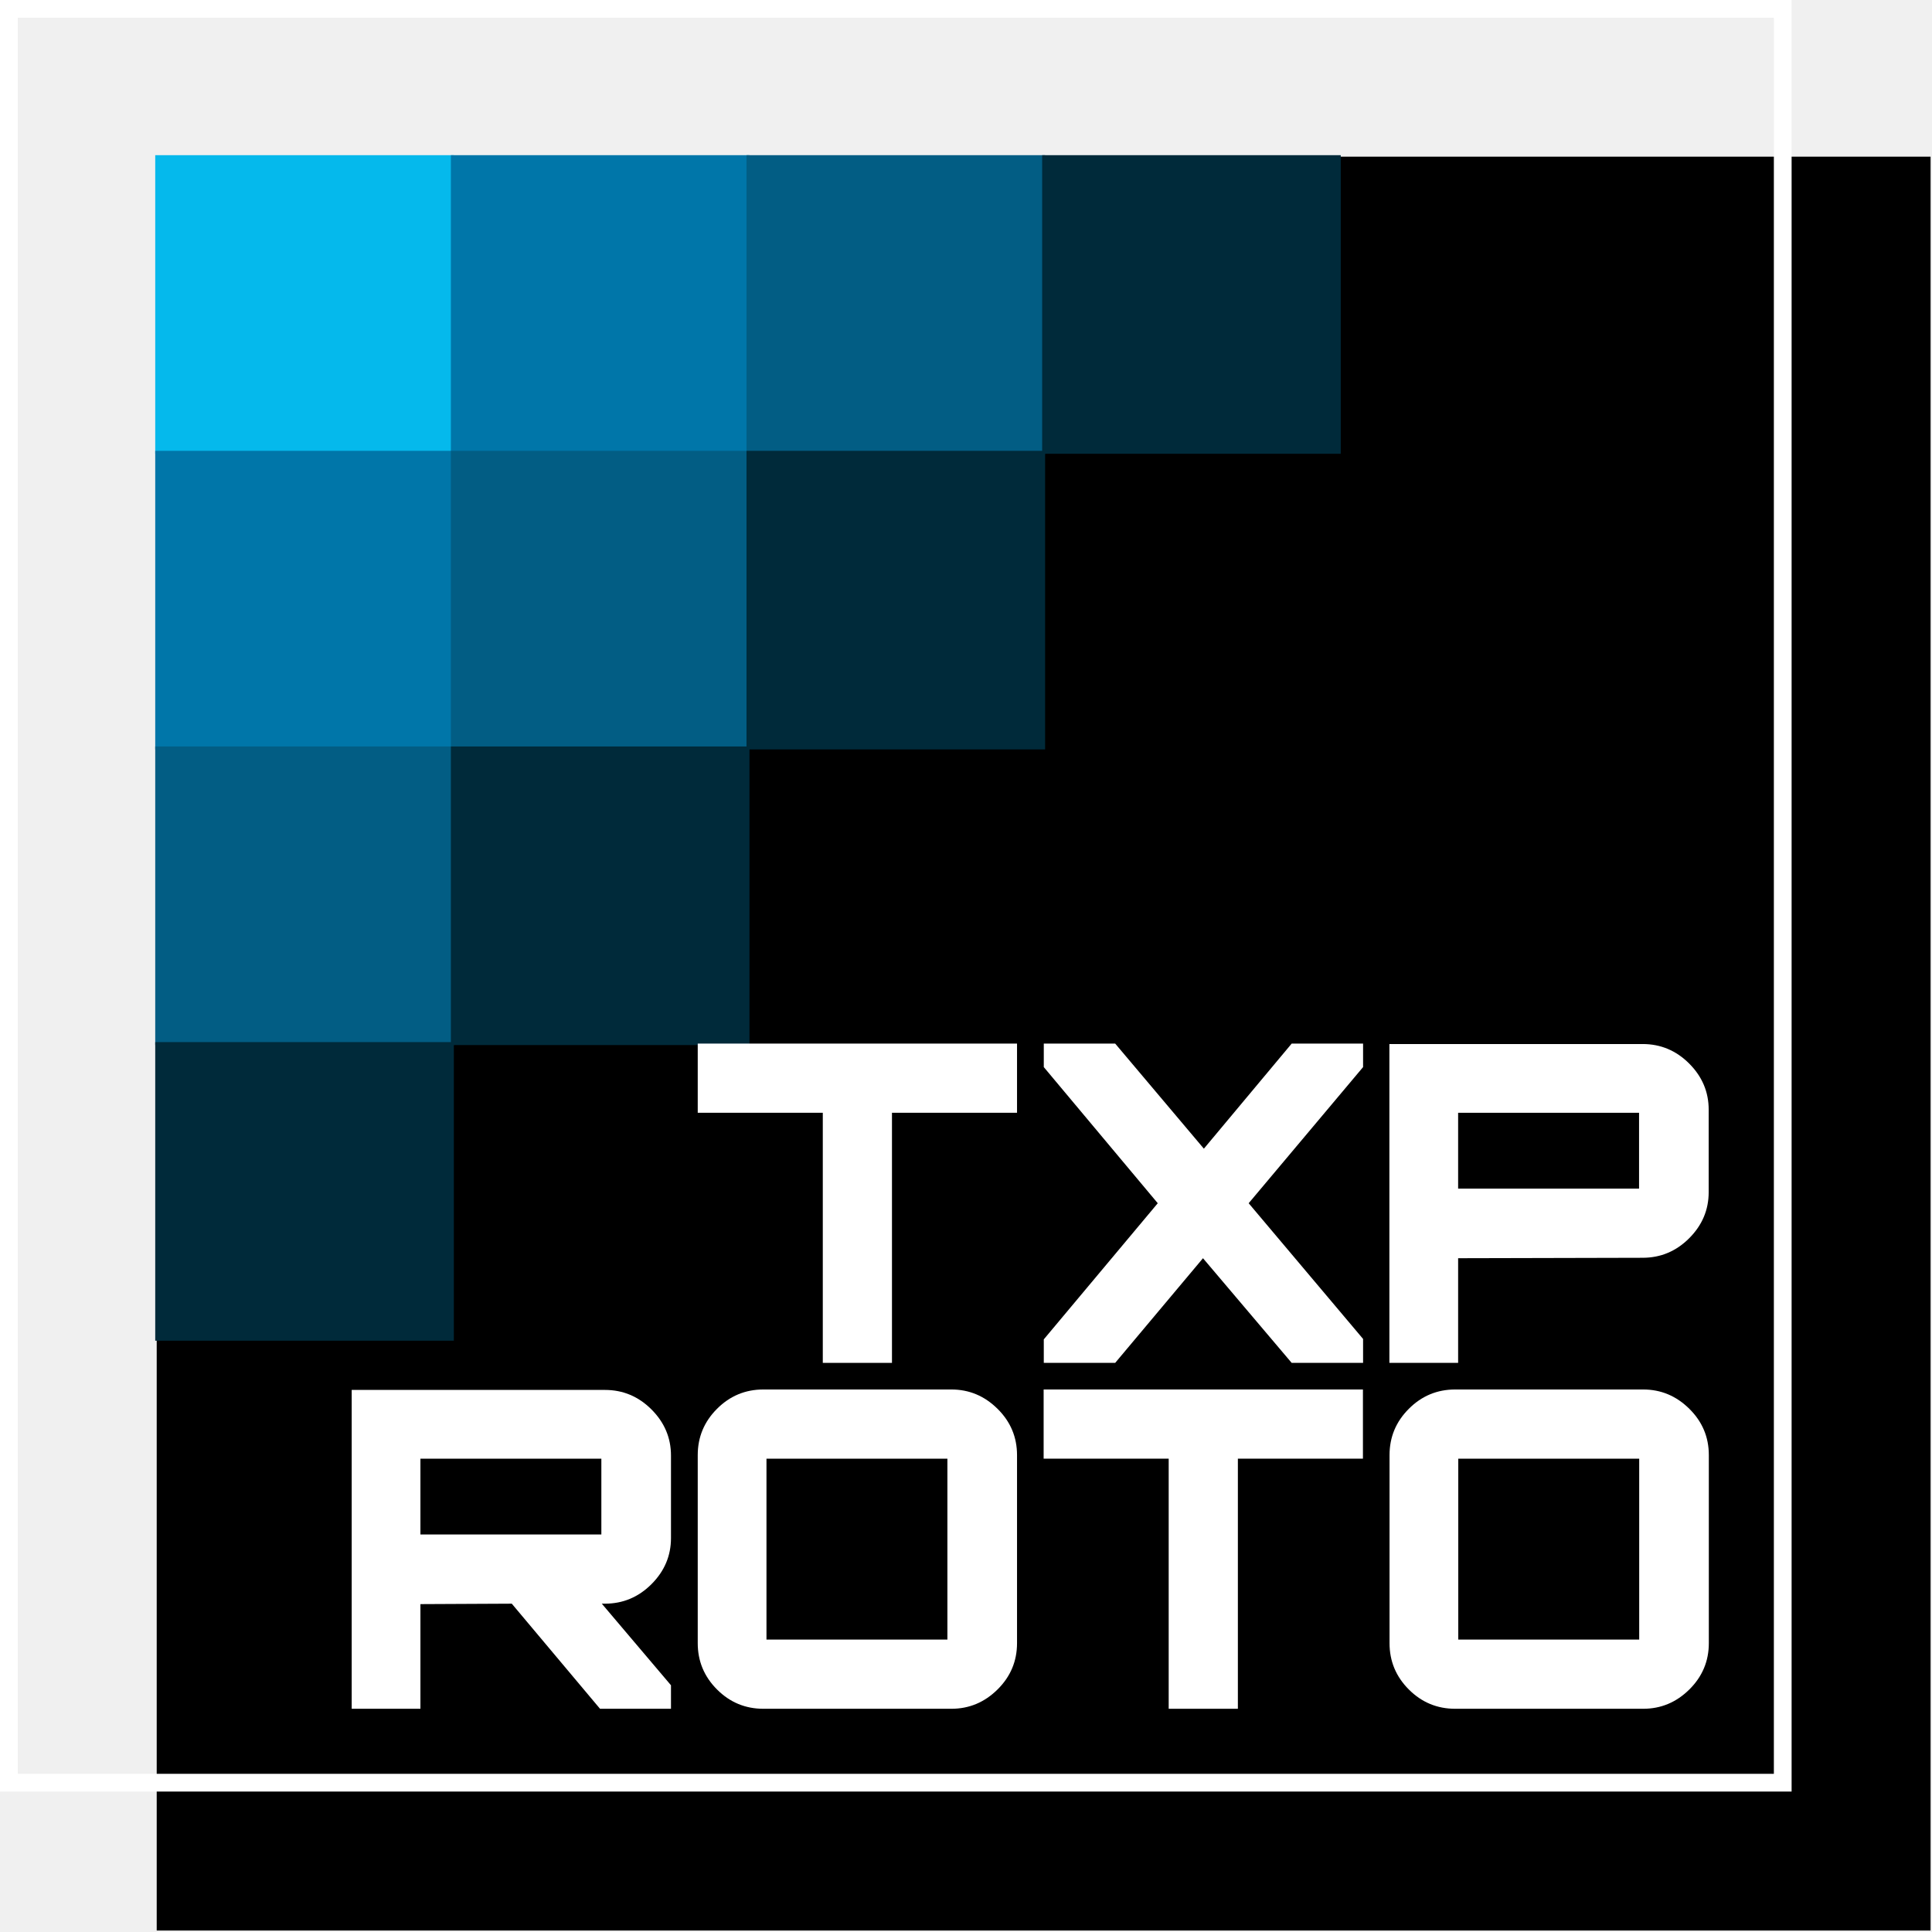
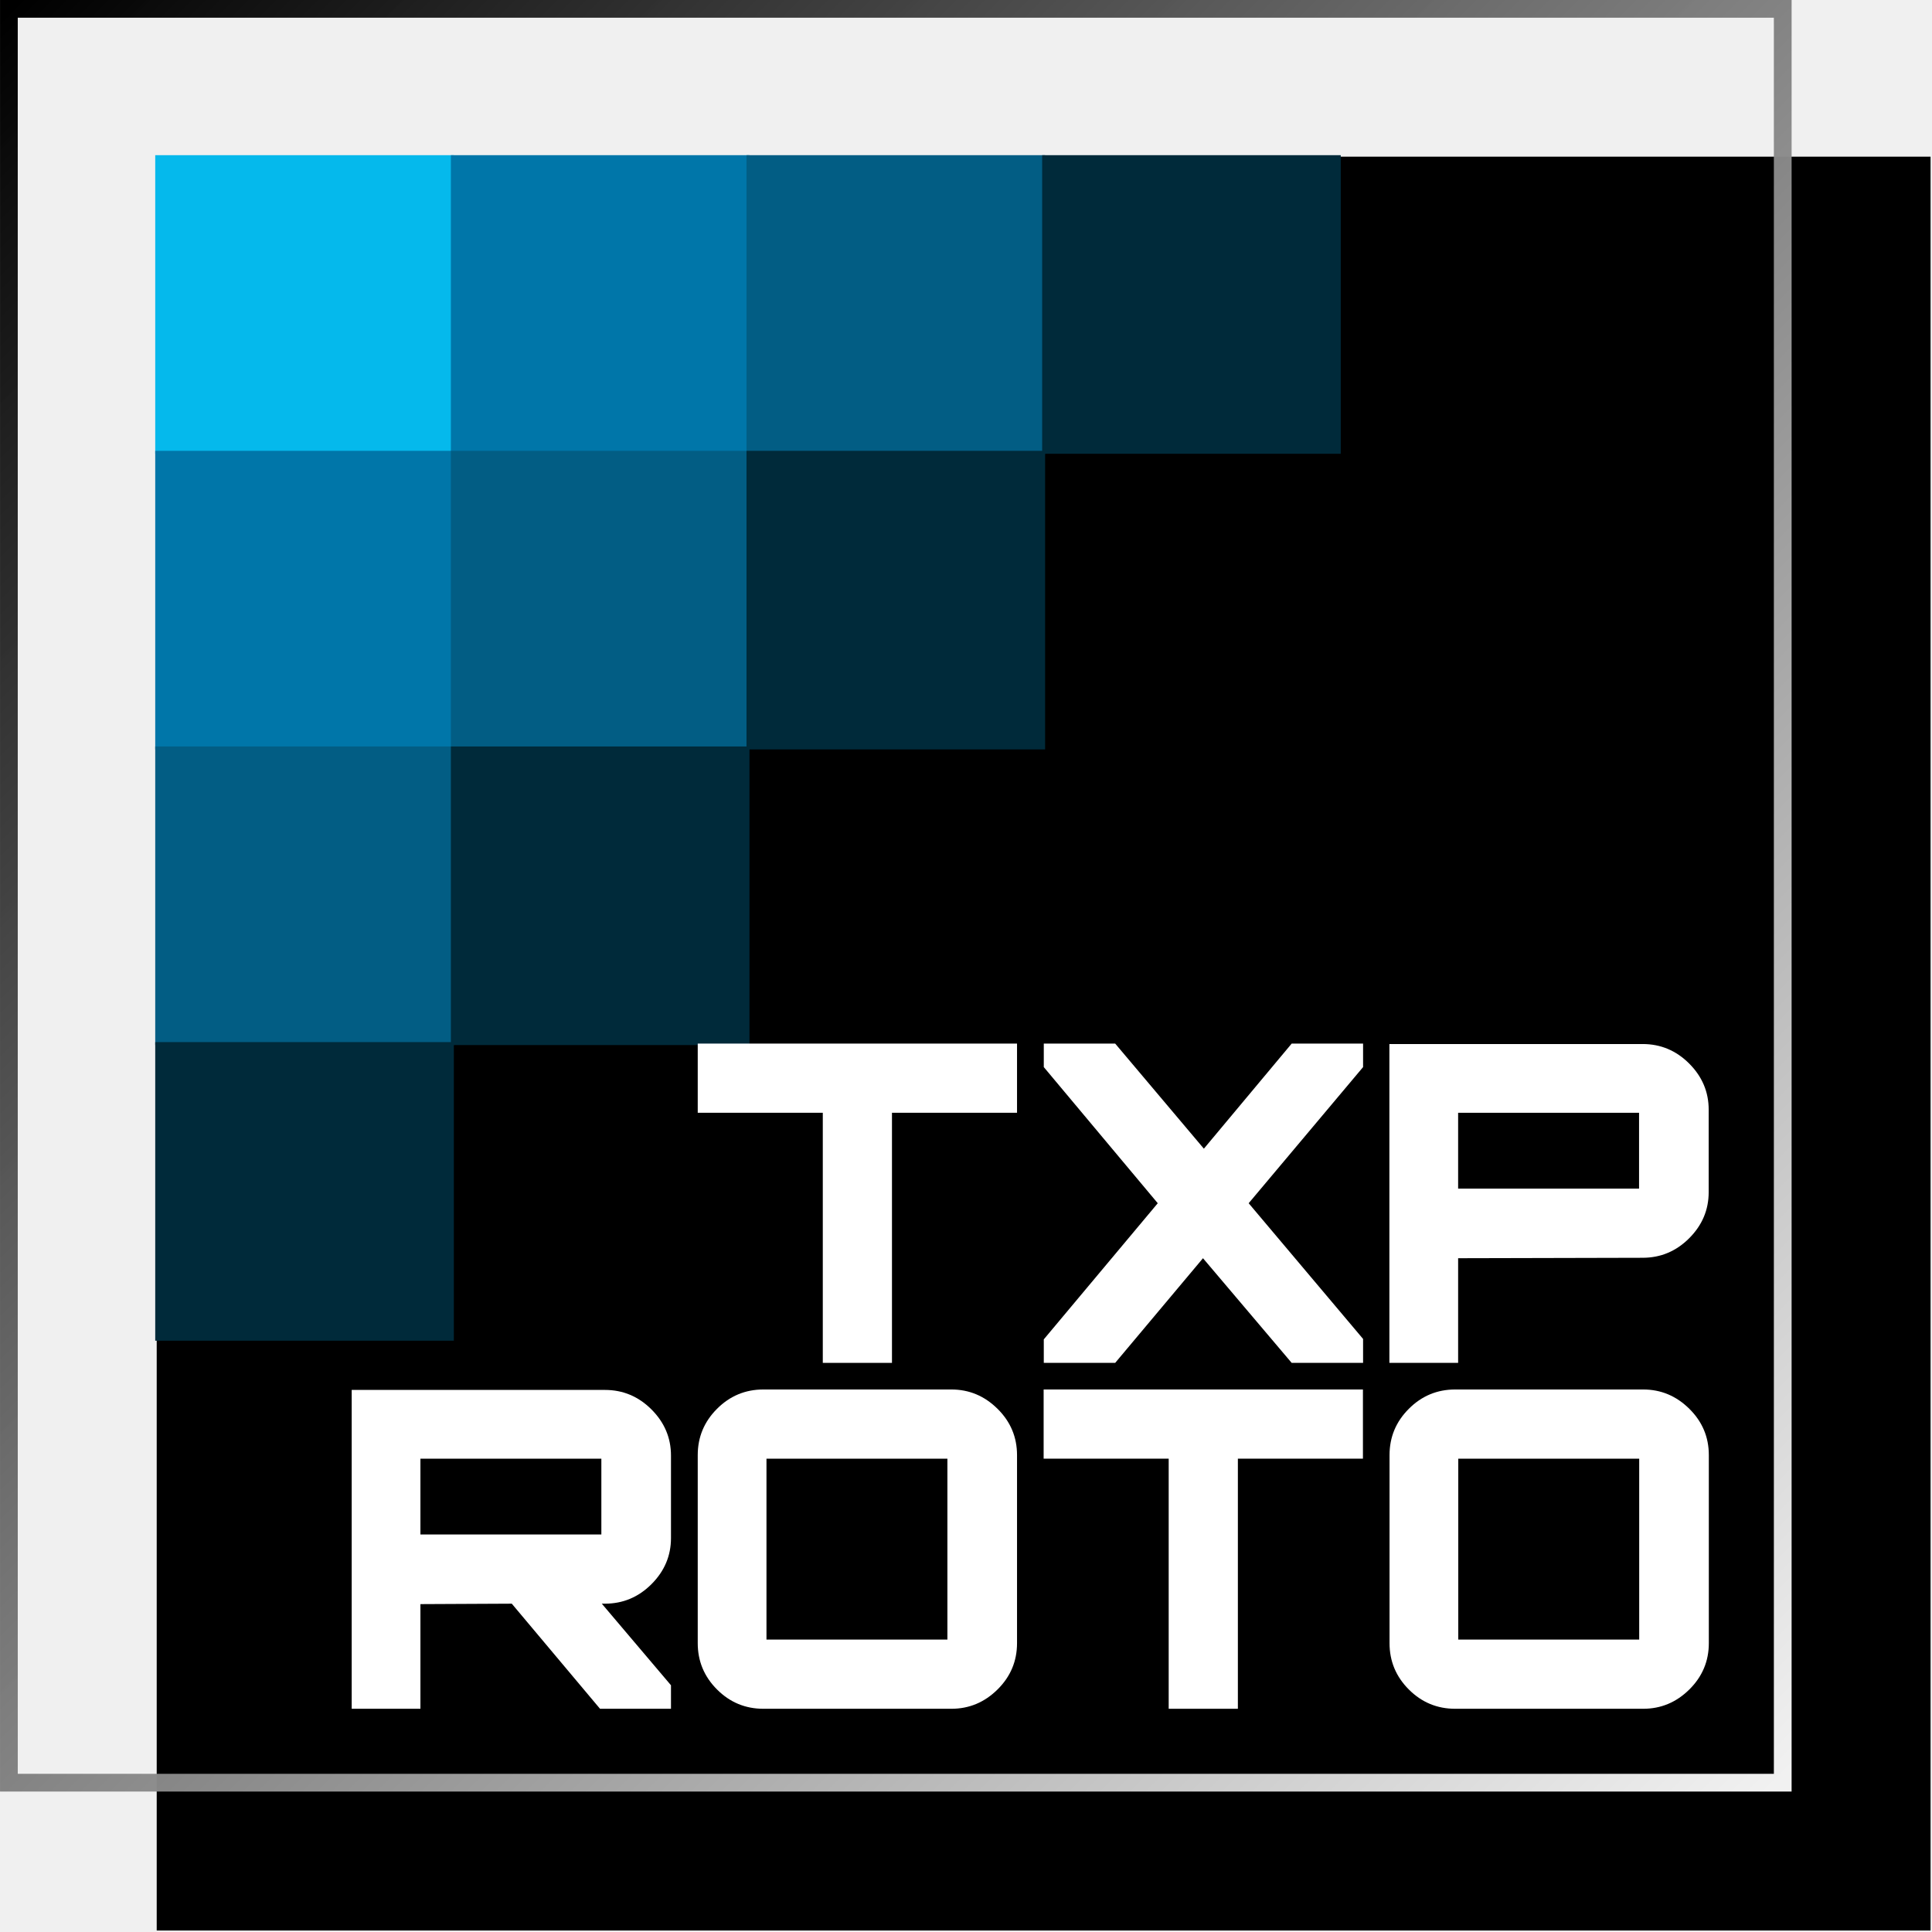
- <svg xmlns="http://www.w3.org/2000/svg" width="128" height="128" version="1.1" viewBox="927 315.25 128 128">
-   <g fill="none" font-family="none" font-size="none" font-weight="none" stroke-linecap="none" stroke-miterlimit="10" stroke-width="none" text-anchor="none" style="mix-blend-mode:normal">
-     <g transform="matrix(.19587 0 0 .19587 745.43 253.5)">
-       <path d="m980 968.25v-600h600v600z" fill="#000" stroke-linecap="butt" stroke-width="1" />
-       <g stroke-dasharray="4, 10" stroke-linecap="round" stroke-width="3">
-         <path transform="matrix(1.01,0,0,1.01,979.5,367.75)" d="m0 100v-100h100v100z" fill="#05b9ec" />
-         <path transform="matrix(1.01,0,0,1.01,978.5,367.75)" d="m100 100v-100h100v100z" fill="#0076a9" />
-         <path transform="matrix(1.01,0,0,1.01,977.5,367.75)" d="m200 100v-100h100v100z" fill="#025d84" />
-         <path transform="matrix(1.01,0,0,1.01,976.5,367.75)" d="m300 100v-100h100v100z" fill="#002a3a" />
-         <path transform="matrix(1.01,0,0,1.01,975.5,367.75)" d="m400 100v-100h100v100z" fill="none" />
-         <path transform="matrix(1.01,0,0,1.01,974.5,367.75)" d="m500 100v-100h100v100z" fill="none" />
-         <path transform="matrix(1.01,0,0,1.01,979.5,366.75)" d="m0 200v-100h100v100z" fill="#0076a9" />
-         <path transform="matrix(1.01,0,0,1.01,978.5,366.75)" d="m100 200v-100h100v100z" fill="#025d84" />
-         <path transform="matrix(1.01,0,0,1.01,977.5,366.75)" d="m200 200v-100h100v100z" fill="#002a3a" />
+ <svg xmlns="http://www.w3.org/2000/svg" xmlns:xlink="http://www.w3.org/1999/xlink" width="128" height="128" version="1.1" viewBox="927 315.25 128 128" id="svg114">
+   <defs id="defs118">
+     <linearGradient id="linearGradient947">
+       <stop style="stop-color:#000000;stop-opacity:1" offset="0" id="stop943" />
+       <stop style="stop-color:#ffffff;stop-opacity:0.946" offset="1" id="stop945" />
+     </linearGradient>
+     <linearGradient xlink:href="#linearGradient947" id="linearGradient953" x1="930" y1="318.25" x2="1530" y2="918.25" gradientUnits="userSpaceOnUse" />
+   </defs>
+   <g fill="none" font-family="none" font-size="none" font-weight="none" stroke-linecap="none" stroke-miterlimit="10" stroke-width="none" text-anchor="none" style="mix-blend-mode:normal" id="g112">
+     <g transform="matrix(.19587 0 0 .19587 745.43 253.5)" id="g88">
+       <path d="m980 968.25v-600h600v600z" fill="#000" stroke-linecap="butt" stroke-width="1" id="path6" />
+       <g stroke-dasharray="4, 10" stroke-linecap="round" stroke-width="3" id="g26">
+         <path transform="matrix(1.01,0,0,1.01,979.5,367.75)" d="m0 100v-100h100v100z" fill="#05b9ec" id="path8" />
+         <path transform="matrix(1.01,0,0,1.01,978.5,367.75)" d="m100 100v-100h100v100z" fill="#0076a9" id="path10" />
+         <path transform="matrix(1.01,0,0,1.01,977.5,367.75)" d="m200 100v-100h100v100z" fill="#025d84" id="path12" />
+         <path transform="matrix(1.01,0,0,1.01,976.5,367.75)" d="m300 100v-100h100v100z" fill="#002a3a" id="path14" />
+         <path transform="matrix(1.01,0,0,1.01,975.5,367.75)" d="m400 100v-100h100v100z" fill="none" id="path16" />
+         <path transform="matrix(1.01,0,0,1.01,974.5,367.75)" d="m500 100v-100h100v100z" fill="none" id="path18" />
+         <path transform="matrix(1.01,0,0,1.01,979.5,366.75)" d="m0 200v-100h100v100z" fill="#0076a9" id="path20" />
+         <path transform="matrix(1.01,0,0,1.01,978.5,366.75)" d="m100 200v-100h100v100z" fill="#025d84" id="path22" />
+         <path transform="matrix(1.01,0,0,1.01,977.5,366.75)" d="m200 200v-100h100v100z" fill="#002a3a" id="path24" />
      </g>
-       <g fill="none" stroke-dasharray="4, 10" stroke-linecap="round" stroke-width="3">
-         <path transform="matrix(1.01,0,0,1.01,976.5,366.75)" d="m300 200v-100h100v100z" />
-         <path transform="matrix(1.01,0,0,1.01,975.5,366.75)" d="m400 200v-100h100v100z" />
-         <path transform="matrix(1.01,0,0,1.01,974.5,366.75)" d="m500 200v-100h100v100z" />
+       <g fill="none" stroke-dasharray="4, 10" stroke-linecap="round" stroke-width="3" id="g34">
+         <path transform="matrix(1.01,0,0,1.01,976.5,366.75)" d="m300 200v-100h100v100z" id="path28" />
+         <path transform="matrix(1.01,0,0,1.01,975.5,366.75)" d="m400 200v-100h100v100z" id="path30" />
+         <path transform="matrix(1.01,0,0,1.01,974.5,366.75)" d="m500 200v-100h100v100z" id="path32" />
      </g>
-       <path transform="matrix(1.01,0,0,1.01,979.5,365.75)" d="m0 300v-100h100v100z" fill="#025d84" stroke-dasharray="4, 10" stroke-linecap="round" stroke-width="3" />
-       <path transform="matrix(1.01,0,0,1.01,978.5,365.75)" d="m100 300v-100h100v100z" fill="#002a3a" stroke-dasharray="4, 10" stroke-linecap="round" stroke-width="3" />
-       <g fill="none" stroke-dasharray="4, 10" stroke-linecap="round" stroke-width="3">
-         <path transform="matrix(1.01,0,0,1.01,977.5,365.75)" d="m200 300v-100h100v100z" />
-         <path transform="matrix(1.01,0,0,1.01,976.5,365.75)" d="m300 300v-100h100v100z" />
-         <path transform="matrix(1.01,0,0,1.01,975.5,365.75)" d="m400 300v-100h100v100z" />
-         <path transform="matrix(1.01,0,0,1.01,974.5,365.75)" d="m500 300v-100h100v100z" />
+       <path transform="matrix(1.01,0,0,1.01,979.5,365.75)" d="m0 300v-100h100v100z" fill="#025d84" stroke-dasharray="4, 10" stroke-linecap="round" stroke-width="3" id="path36" />
+       <path transform="matrix(1.01,0,0,1.01,978.5,365.75)" d="m100 300v-100h100v100z" fill="#002a3a" stroke-dasharray="4, 10" stroke-linecap="round" stroke-width="3" id="path38" />
+       <g fill="none" stroke-dasharray="4, 10" stroke-linecap="round" stroke-width="3" id="g48">
+         <path transform="matrix(1.01,0,0,1.01,977.5,365.75)" d="m200 300v-100h100v100z" id="path40" />
+         <path transform="matrix(1.01,0,0,1.01,976.5,365.75)" d="m300 300v-100h100v100z" id="path42" />
+         <path transform="matrix(1.01,0,0,1.01,975.5,365.75)" d="m400 300v-100h100v100z" id="path44" />
+         <path transform="matrix(1.01,0,0,1.01,974.5,365.75)" d="m500 300v-100h100v100z" id="path46" />
      </g>
-       <path transform="matrix(1.01,0,0,1.01,979.5,364.75)" d="m0 400v-100h100v100z" fill="#002a3a" stroke-dasharray="4, 10" stroke-linecap="round" stroke-width="3" />
-       <g fill="none" stroke-dasharray="4, 10" stroke-linecap="round" stroke-width="3">
-         <path transform="matrix(1.01,0,0,1.01,978.5,364.75)" d="m100 400v-100h100v100z" />
-         <path transform="matrix(1.01,0,0,1.01,977.5,364.75)" d="m200 400v-100h100v100z" />
-         <path transform="matrix(1.01,0,0,1.01,976.5,364.75)" d="m300 400v-100h100v100z" />
-         <path transform="matrix(1.01,0,0,1.01,975.5,364.75)" d="m400 400v-100h100v100z" />
-         <path transform="matrix(1.01,0,0,1.01,974.5,364.75)" d="m500 400v-100h100v100z" />
-         <path transform="matrix(1.01,0,0,1.01,979.5,363.75)" d="m0 500v-100h100v100z" />
-         <path transform="matrix(1.01,0,0,1.01,978.5,363.75)" d="m100 500v-100h100v100z" />
-         <path transform="matrix(1.01,0,0,1.01,977.5,363.75)" d="m200 500v-100h100v100z" />
-         <path transform="matrix(1.01,0,0,1.01,976.5,363.75)" d="m300 500v-100h100v100z" />
-         <path transform="matrix(1.01,0,0,1.01,975.5,363.75)" d="m400 500v-100h100v100z" />
-         <path transform="matrix(1.01,0,0,1.01,974.5,363.75)" d="m500 500v-100h100v100z" />
-         <path transform="matrix(1.01,0,0,1.01,979.5,362.75)" d="m0 600v-100h100v100z" />
-         <path transform="matrix(1.01,0,0,1.01,978.5,362.75)" d="m100 600v-100h100v100z" />
-         <path transform="matrix(1.01,0,0,1.01,977.5,362.75)" d="m200 600v-100h100v100z" />
-         <path transform="matrix(1.01,0,0,1.01,976.5,362.75)" d="m300 600v-100h100v100z" />
-         <path transform="matrix(1.01,0,0,1.01,975.5,362.75)" d="m400 600v-100h100v100z" />
-         <path transform="matrix(1.01,0,0,1.01,974.5,362.75)" d="m500 600v-100h100v100z" />
+       <path transform="matrix(1.01,0,0,1.01,979.5,364.75)" d="m0 400v-100h100v100z" fill="#002a3a" stroke-dasharray="4, 10" stroke-linecap="round" stroke-width="3" id="path50" />
+       <g fill="none" stroke-dasharray="4, 10" stroke-linecap="round" stroke-width="3" id="g86">
+         <path transform="matrix(1.01,0,0,1.01,978.5,364.75)" d="m100 400v-100h100v100z" id="path52" />
+         <path transform="matrix(1.01,0,0,1.01,977.5,364.75)" d="m200 400v-100h100v100z" id="path54" />
+         <path transform="matrix(1.01,0,0,1.01,976.5,364.75)" d="m300 400v-100h100v100z" id="path56" />
+         <path transform="matrix(1.01,0,0,1.01,975.5,364.75)" d="m400 400v-100h100v100z" id="path58" />
+         <path transform="matrix(1.01,0,0,1.01,974.5,364.75)" d="m500 400v-100h100v100z" id="path60" />
+         <path transform="matrix(1.01,0,0,1.01,979.5,363.75)" d="m0 500v-100h100v100z" id="path62" />
+         <path transform="matrix(1.01,0,0,1.01,978.5,363.75)" d="m100 500v-100h100v100z" id="path64" />
+         <path transform="matrix(1.01,0,0,1.01,977.5,363.75)" d="m200 500v-100h100v100z" id="path66" />
+         <path transform="matrix(1.01,0,0,1.01,976.5,363.75)" d="m300 500v-100h100v100z" id="path68" />
+         <path transform="matrix(1.01,0,0,1.01,975.5,363.75)" d="m400 500v-100h100v100z" id="path70" />
+         <path transform="matrix(1.01,0,0,1.01,974.5,363.75)" d="m500 500v-100h100v100z" id="path72" />
+         <path transform="matrix(1.01,0,0,1.01,979.5,362.75)" d="m0 600v-100h100v100z" id="path74" />
+         <path transform="matrix(1.01,0,0,1.01,978.5,362.75)" d="m100 600v-100h100v100z" id="path76" />
+         <path transform="matrix(1.01,0,0,1.01,977.5,362.75)" d="m200 600v-100h100v100z" id="path78" />
+         <path transform="matrix(1.01,0,0,1.01,976.5,362.75)" d="m300 600v-100h100v100z" id="path80" />
+         <path transform="matrix(1.01,0,0,1.01,975.5,362.75)" d="m400 600v-100h100v100z" id="path82" />
+         <path transform="matrix(1.01,0,0,1.01,974.5,362.75)" d="m500 600v-100h100v100z" id="path84" />
      </g>
    </g>
-     <path d="m1035.3 423.57v-19.587h19.587v19.587z" fill="none" stroke-dasharray="0.784, 1.959" stroke-linecap="round" stroke-width=".588" />
-     <g transform="matrix(.19587 0 0 .19587 745.43 253.5)" stroke-linecap="butt">
-       <path d="m930 918.25v-600h600v600z" fill="none" stroke="#fff" stroke-width="6" />
-       <g fill="#fff" stroke-width="1">
-         <path d="m1482.8 893.25h-63.6c-6.1 0-11.323-2.173-15.67-6.52-4.353-4.353-6.53-9.58-6.53-15.68v-63.6c0-6.1 2.177-11.323 6.53-15.67 4.347-4.353 9.57-6.53 15.67-6.53h63.6c6 0 11.2 2.177 15.6 6.53 4.4 4.347 6.6 9.57 6.6 15.67v63.6c0 6.1-2.2 11.327-6.6 15.68-4.4 4.347-9.6 6.52-15.6 6.52zm-57.6-23.4h51.3 4.95v-4.95-51.3-4.95h-4.95-51.3-4.95v4.95 51.3 4.95h4.95z" />
-         <path d="m1345.7 893.25h-23.4v-84.6h-42.3v-23.4h108v23.4h-42.3z" />
-         <path d="m1248.8 893.25h-63.6c-6.1 0-11.323-2.173-15.67-6.52-4.353-4.353-6.53-9.58-6.53-15.68v-63.6c0-6.1 2.177-11.323 6.53-15.67 4.347-4.353 9.57-6.53 15.67-6.53h63.6c6 0 11.2 2.177 15.6 6.53 4.4 4.347 6.6 9.57 6.6 15.67v63.6c0 6.1-2.2 11.327-6.6 15.68-4.4 4.347-9.6 6.52-15.6 6.52zm-57.6-23.4h51.3 4.95v-4.95-51.3-4.95h-4.95-51.3-4.95v4.95 51.3 4.95h4.95z" />
-         <path d="m1069.2 893.25h-23.25v-107.85h85.65c6.1 0 11.35 2.2 15.75 6.6s6.6 9.6 6.6 15.6v27.9c0 6-2.2 11.2-6.6 15.6s-9.65 6.6-15.75 6.6h-1.05l23.4 27.6v7.95h-24l-29.85-35.55-30.9 0.15zm4.95-58.95h51.3 4.95v-4.95-15.75-4.95h-4.95-51.3-4.95v4.95 15.75 4.95h4.95z" />
-         <path d="m1420.2 776.25h-23.25v-107.85h85.65c6.1 0 11.35 2.2 15.75 6.6s6.6 9.6 6.6 15.6v27.9c0 6-2.2 11.2-6.6 15.6s-9.65 6.6-15.75 6.6l-62.4 0.15zm4.95-58.95h51.3 4.95v-4.95-15.75-4.95h-4.95-51.3-4.95v4.95 15.75 4.95h4.95z" />
-         <path d="m1304.2 776.25h-24.15v-7.95l38.55-46.05-38.55-46.05v-7.95h24.15l30 35.55 29.7-35.55h24.15v7.95l-38.7 46.05 38.7 45.9v8.1h-24.15l-30-35.4z" />
-         <path d="m1228.7 776.25h-23.4v-84.6h-42.3v-23.4h108v23.4h-42.3z" />
+     <path d="m1035.3 423.57v-19.587h19.587v19.587z" fill="none" stroke-dasharray="0.784, 1.959" stroke-linecap="round" stroke-width=".588" id="path90" />
+     <g transform="matrix(.19587 0 0 .19587 745.43 253.5)" stroke-linecap="butt" id="g110">
+       <path d="m930 918.25v-600h600v600z" fill="none" stroke="#fff" stroke-width="6" id="path92" style="stroke-width:5.999;stroke-miterlimit:10;stroke-dasharray:none;stroke:url(#linearGradient953);stroke-opacity:1" />
+       <g fill="#fff" stroke-width="1" id="g108">
+         <path d="m1482.8 893.25h-63.6c-6.1 0-11.323-2.173-15.67-6.52-4.353-4.353-6.53-9.58-6.53-15.68v-63.6c0-6.1 2.177-11.323 6.53-15.67 4.347-4.353 9.57-6.53 15.67-6.53h63.6c6 0 11.2 2.177 15.6 6.53 4.4 4.347 6.6 9.57 6.6 15.67v63.6c0 6.1-2.2 11.327-6.6 15.68-4.4 4.347-9.6 6.52-15.6 6.52zm-57.6-23.4h51.3 4.95v-4.95-51.3-4.95h-4.95-51.3-4.95v4.95 51.3 4.95h4.95z" id="path94" />
+         <path d="m1345.7 893.25h-23.4v-84.6h-42.3v-23.4h108v23.4h-42.3z" id="path96" />
+         <path d="m1248.8 893.25h-63.6c-6.1 0-11.323-2.173-15.67-6.52-4.353-4.353-6.53-9.58-6.53-15.68v-63.6c0-6.1 2.177-11.323 6.53-15.67 4.347-4.353 9.57-6.53 15.67-6.53h63.6c6 0 11.2 2.177 15.6 6.53 4.4 4.347 6.6 9.57 6.6 15.67v63.6c0 6.1-2.2 11.327-6.6 15.68-4.4 4.347-9.6 6.52-15.6 6.52zm-57.6-23.4h51.3 4.95v-4.95-51.3-4.95h-4.95-51.3-4.95v4.95 51.3 4.95h4.95z" id="path98" />
+         <path d="m1069.2 893.25h-23.25v-107.85h85.65c6.1 0 11.35 2.2 15.75 6.6s6.6 9.6 6.6 15.6v27.9c0 6-2.2 11.2-6.6 15.6s-9.65 6.6-15.75 6.6h-1.05l23.4 27.6v7.95h-24l-29.85-35.55-30.9 0.15zm4.95-58.95h51.3 4.95v-4.95-15.75-4.95h-4.95-51.3-4.95v4.95 15.75 4.95h4.95z" id="path100" />
+         <path d="m1420.2 776.25h-23.25v-107.85h85.65c6.1 0 11.35 2.2 15.75 6.6s6.6 9.6 6.6 15.6v27.9c0 6-2.2 11.2-6.6 15.6s-9.65 6.6-15.75 6.6l-62.4 0.15zm4.95-58.95h51.3 4.95v-4.95-15.75-4.95h-4.95-51.3-4.95v4.95 15.75 4.95h4.95z" id="path102" />
+         <path d="m1304.2 776.25h-24.15v-7.95l38.55-46.05-38.55-46.05v-7.95h24.15l30 35.55 29.7-35.55h24.15v7.95l-38.7 46.05 38.7 45.9v8.1h-24.15l-30-35.4z" id="path104" />
+         <path d="m1228.7 776.25h-23.4v-84.6h-42.3v-23.4h108v23.4h-42.3z" id="path106" />
      </g>
    </g>
  </g>
</svg>
